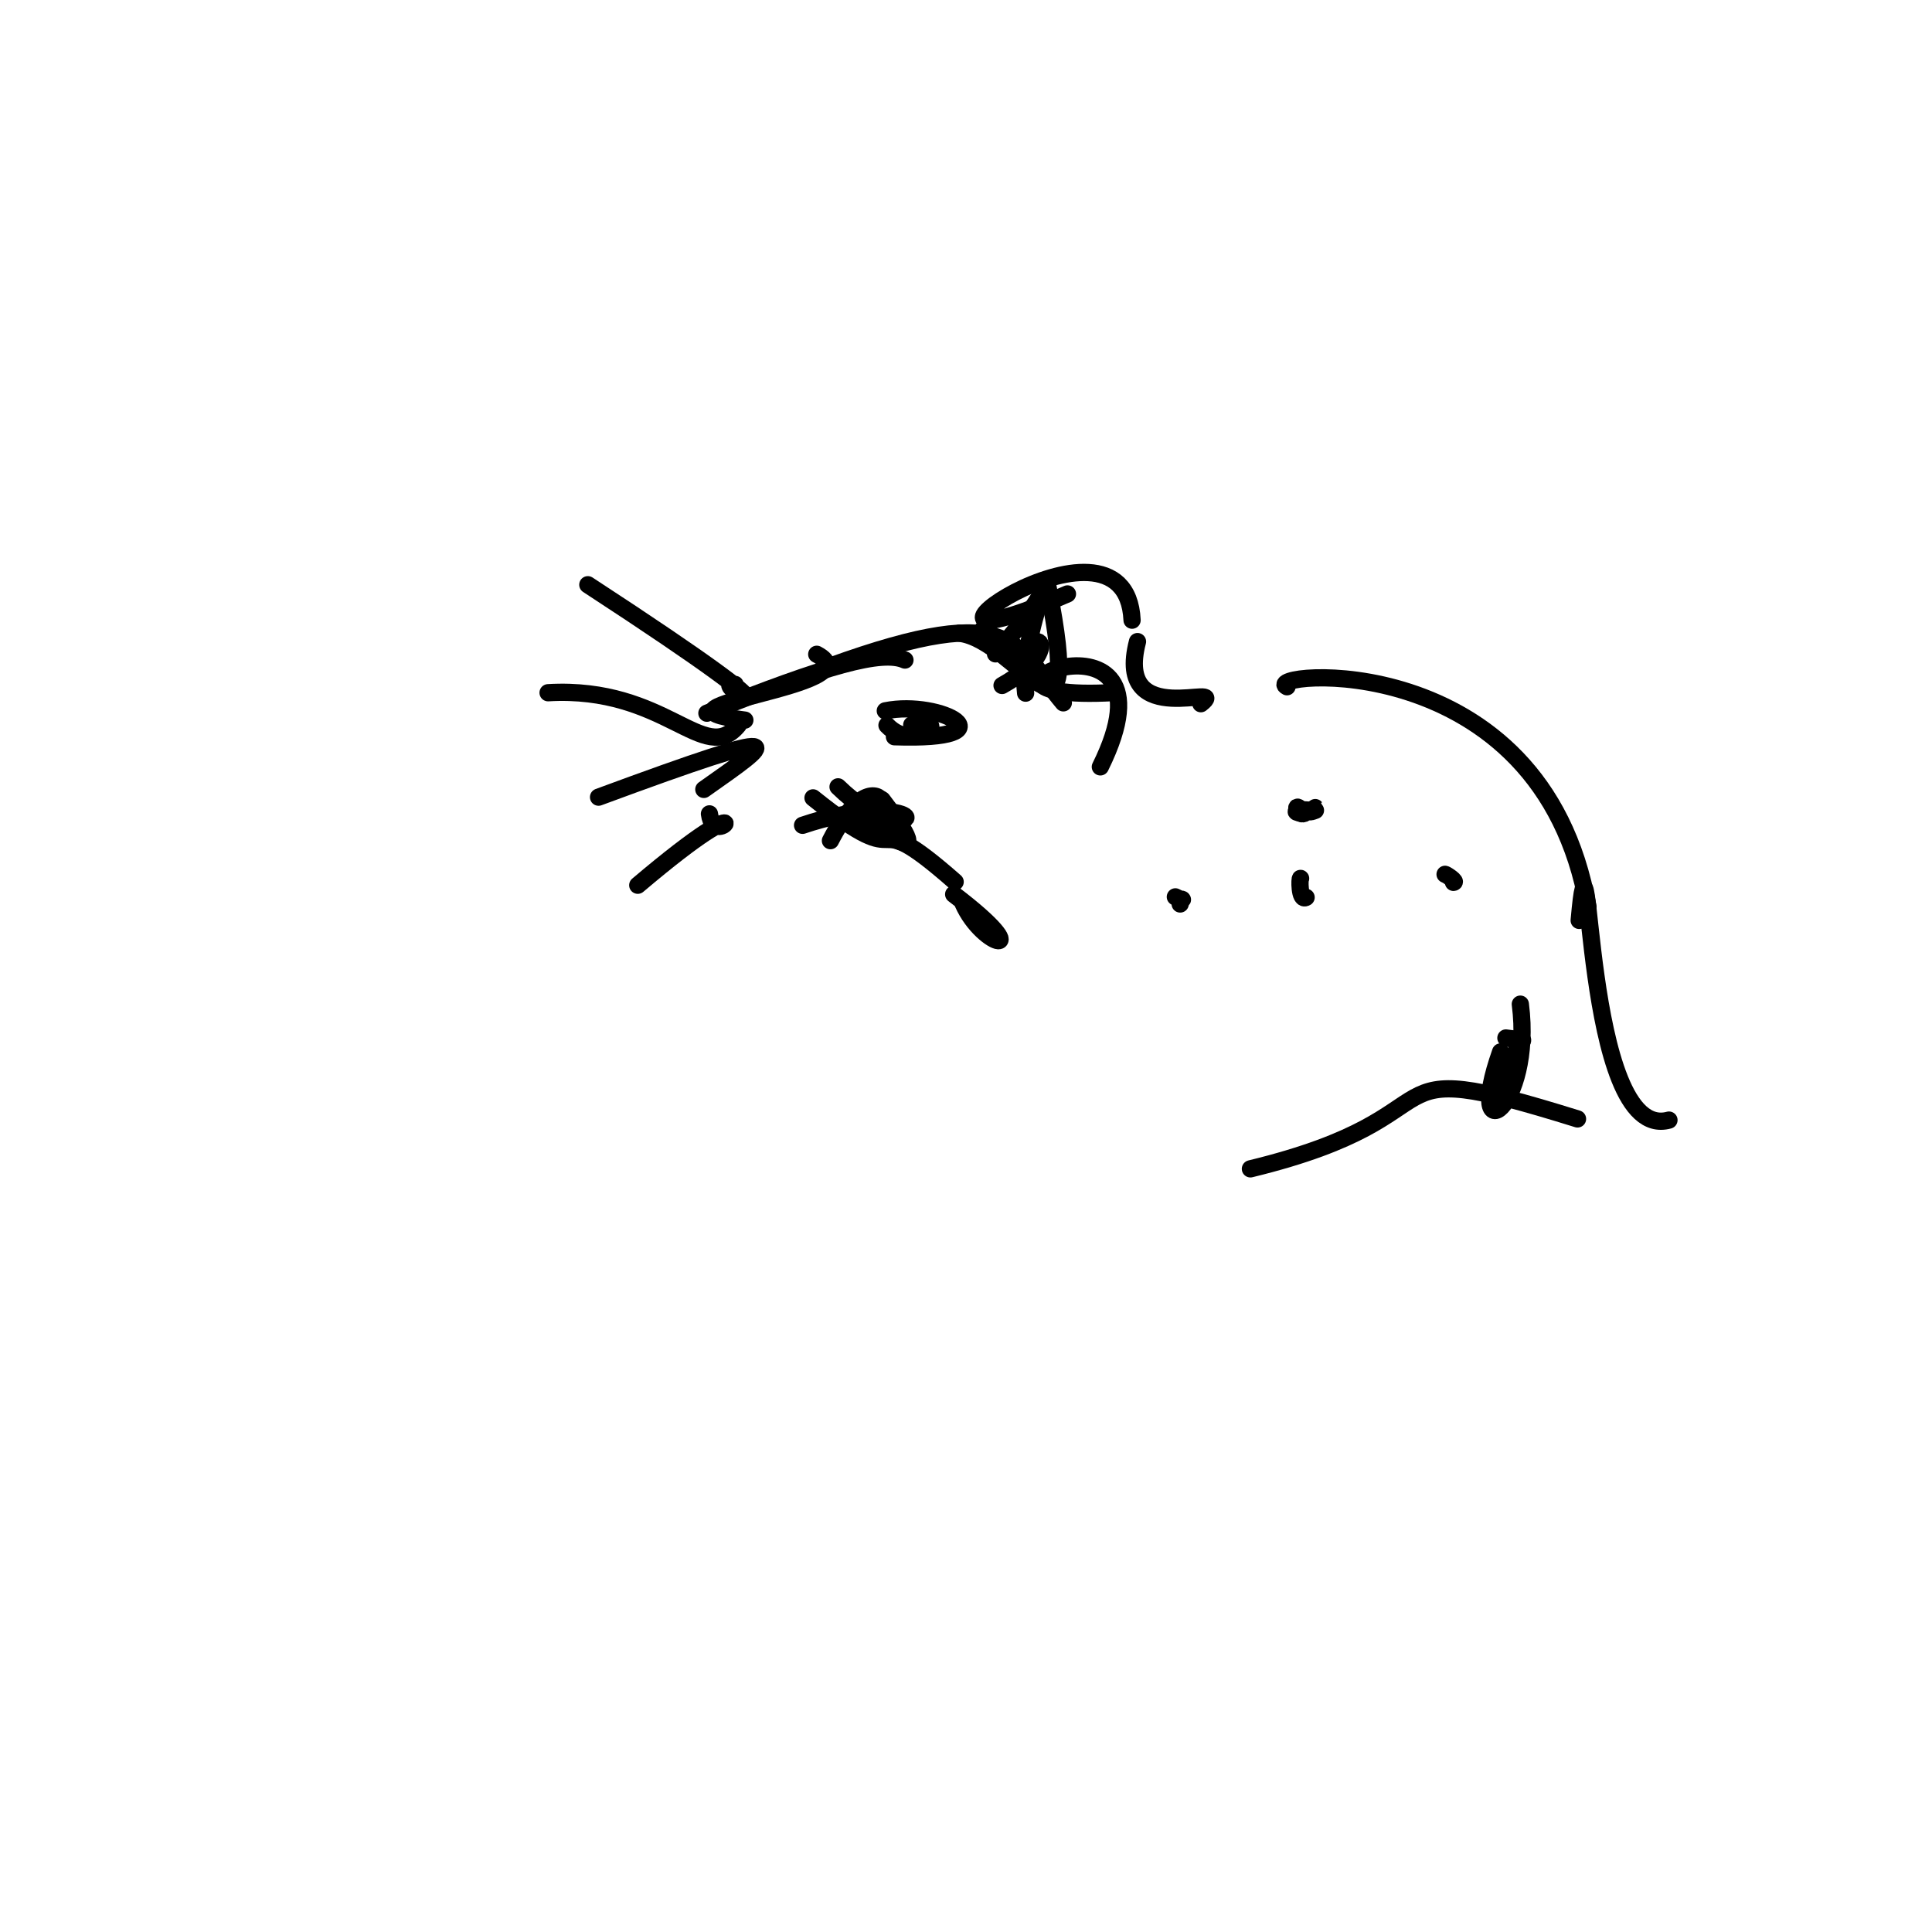
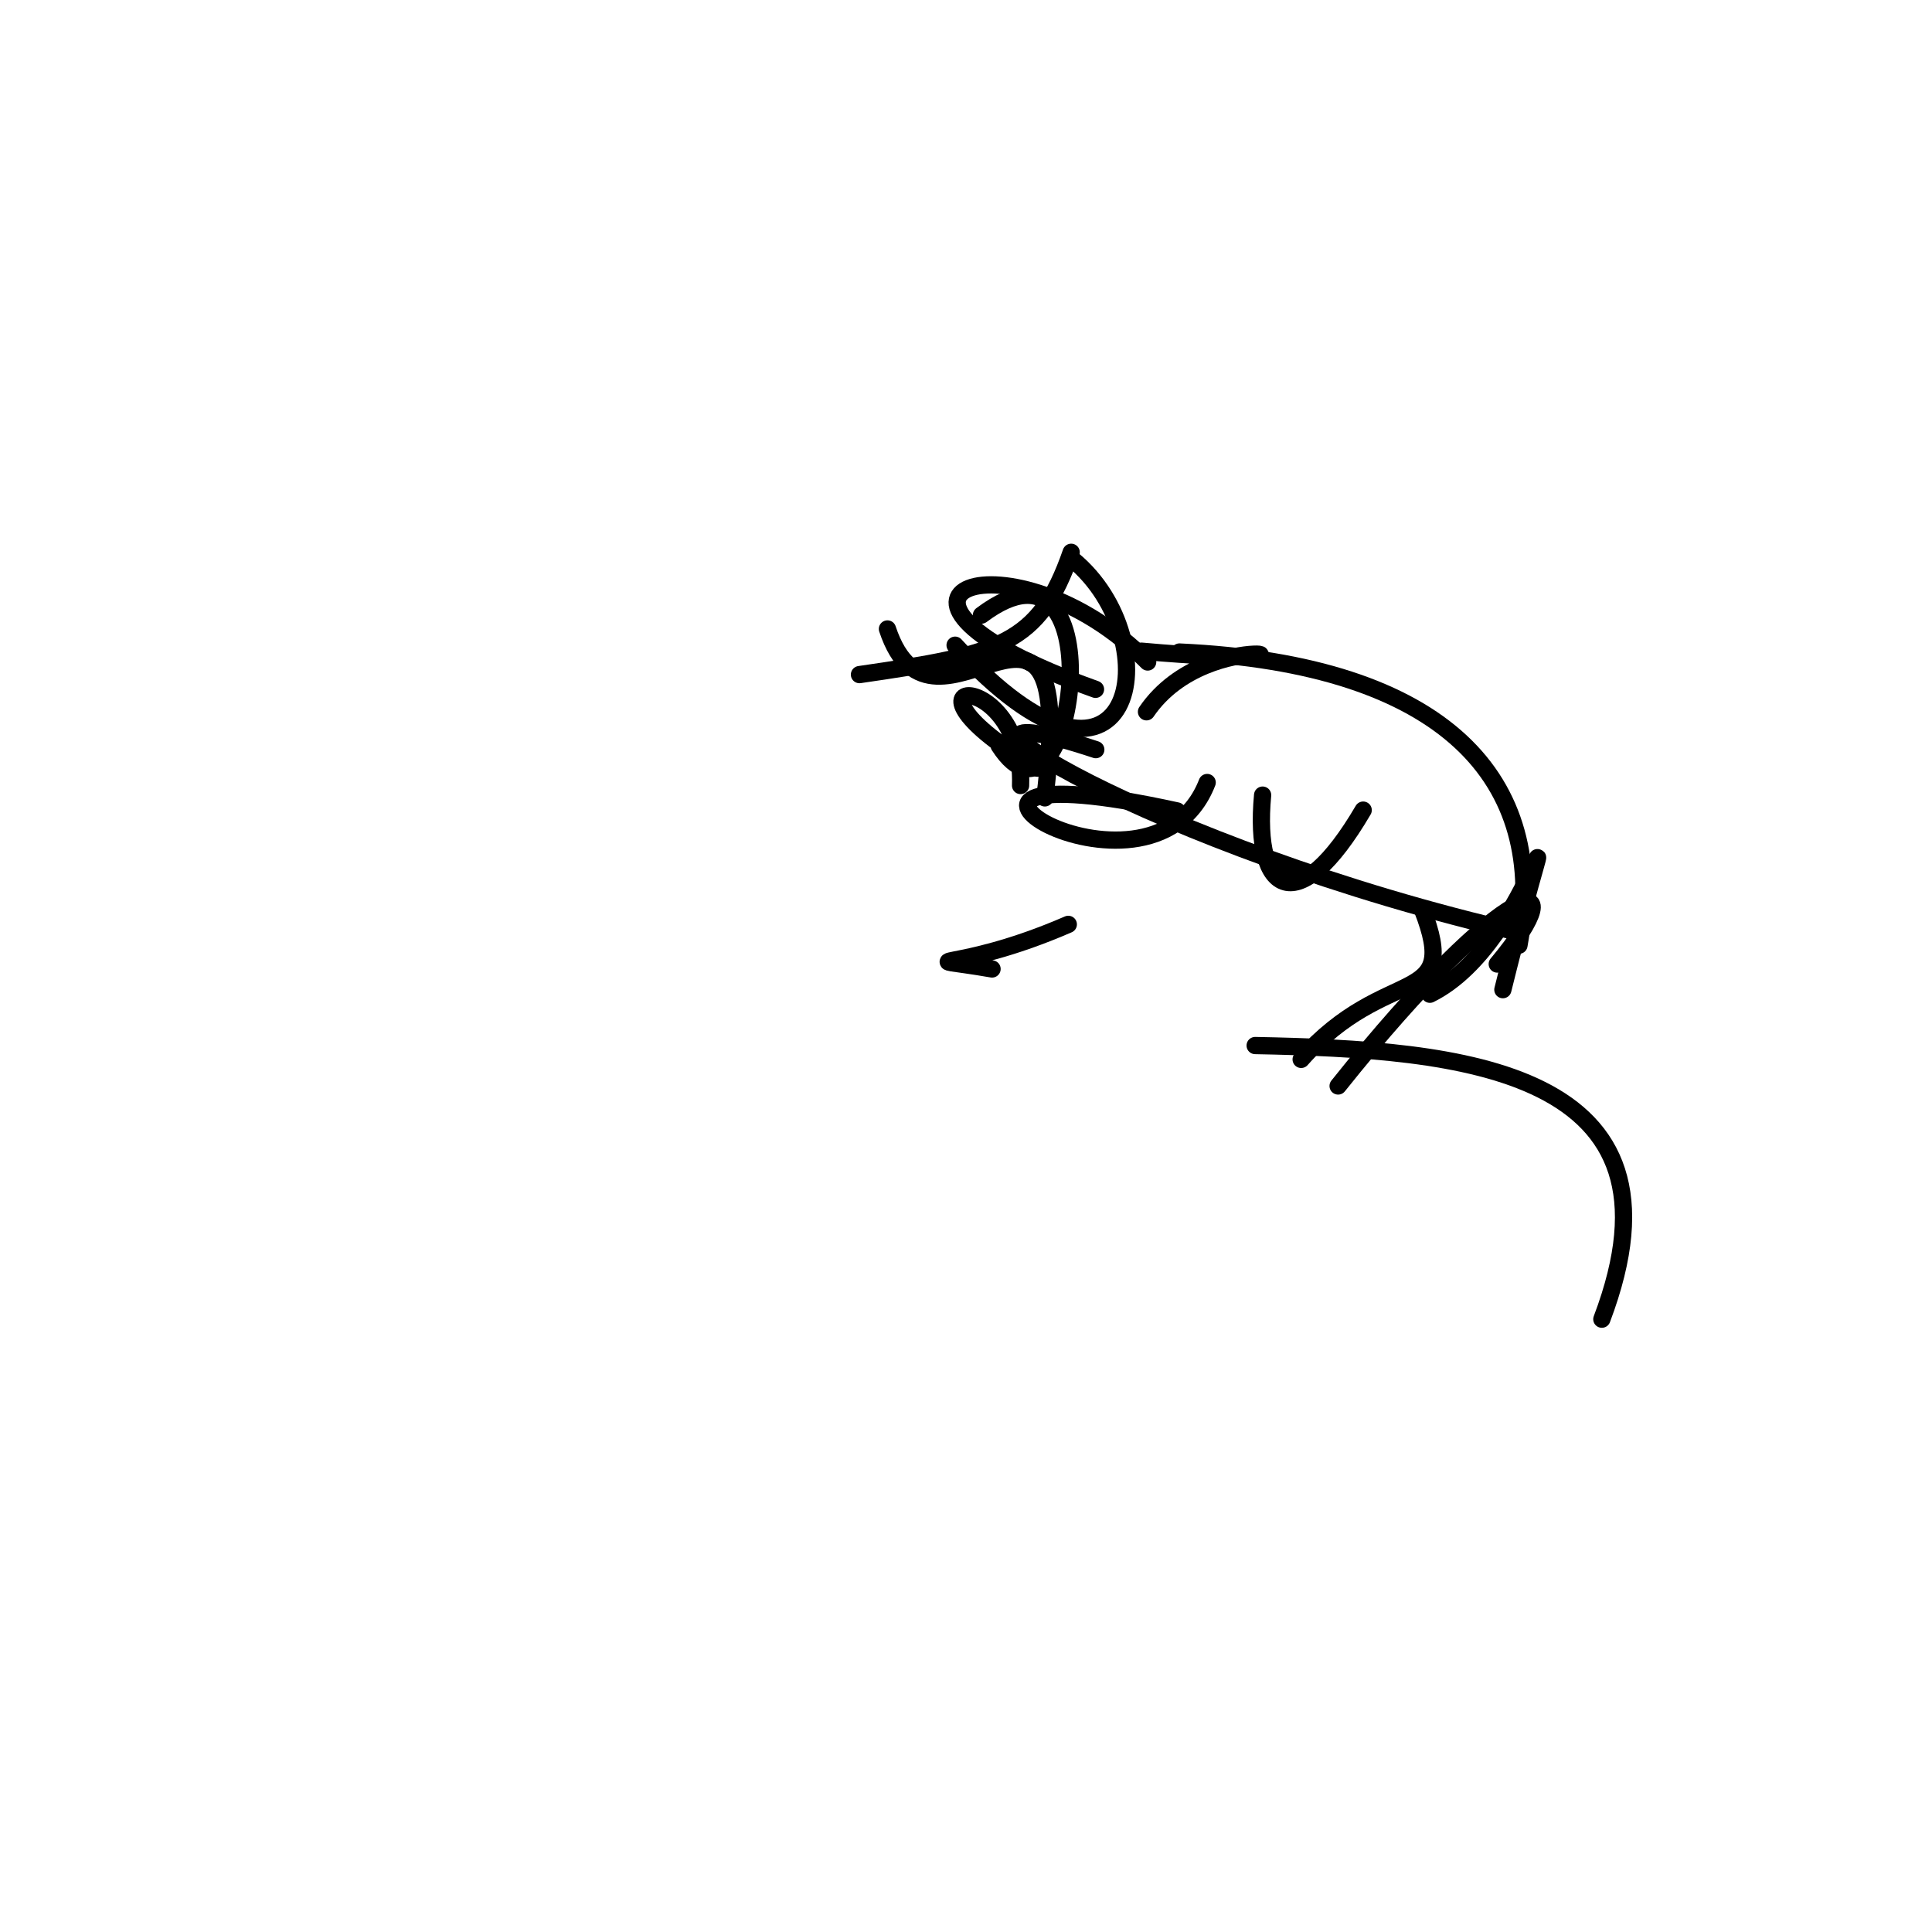
<svg xmlns="http://www.w3.org/2000/svg" version="1.1" width="224" height="224">
  <defs />
  <g>
-     <path d="M 127.577 88.912 C 137.82 68.212 106.33 81.518 129.111 80.301" stroke-width="2" fill="none" stroke="rgb(0, 0, 0)" stroke-opacity="1.0" stroke-linecap="round" stroke-linejoin="round" />
-     <path d="M 174.598 120.346 C 178.469 120.948 175.729 118.845 173.399 128.256" stroke-width="2" fill="none" stroke="rgb(0, 0, 0)" stroke-opacity="1.0" stroke-linecap="round" stroke-linejoin="round" />
-     <path d="M 136.274 103.984 C 137.906 104.844 136.548 103.608 136.832 104.809" stroke-width="2" fill="none" stroke="rgb(0, 0, 0)" stroke-opacity="1.0" stroke-linecap="round" stroke-linejoin="round" />
-     <path d="M 151.055 94.253 C 149.528 94.242 150.491 93.685 151.999 93.98" stroke-width="2" fill="none" stroke="rgb(0, 0, 0)" stroke-opacity="1.0" stroke-linecap="round" stroke-linejoin="round" />
-     <path d="M 123.763 68.863 C 98.363 79.878 130.517 56.274 131.255 71.904" stroke-width="2" fill="none" stroke="rgb(0, 0, 0)" stroke-opacity="1.0" stroke-linecap="round" stroke-linejoin="round" />
-     <path d="M 113.994 73.193 C 113.25 71.31 121.118 80.16 119.199 74.896" stroke-width="2" fill="none" stroke="rgb(0, 0, 0)" stroke-opacity="1.0" stroke-linecap="round" stroke-linejoin="round" />
-     <path d="M 176.27 116.424 C 177.829 128.588 169.694 134.091 173.982 121.963" stroke-width="2" fill="none" stroke="rgb(0, 0, 0)" stroke-opacity="1.0" stroke-linecap="round" stroke-linejoin="round" />
-     <path d="M 151.039 94.112 C 149.877 92.678 150.37 94.64 151.19 94.325" stroke-width="2" fill="none" stroke="rgb(0, 0, 0)" stroke-opacity="1.0" stroke-linecap="round" stroke-linejoin="round" />
-     <path d="M 167.546 101.369 C 167.707 101.396 169.001 102.261 168.518 102.303" stroke-width="2" fill="none" stroke="rgb(0, 0, 0)" stroke-opacity="1.0" stroke-linecap="round" stroke-linejoin="round" />
-     <path d="M 123.284 81.489 C 117.789 75.003 118.041 69.346 96.238 77.238" stroke-width="2" fill="none" stroke="rgb(0, 0, 0)" stroke-opacity="1.0" stroke-linecap="round" stroke-linejoin="round" />
-     <path d="M 144.976 135.518 C 170.923 129.227 157.118 121.683 182.9 129.73" stroke-width="2" fill="none" stroke="rgb(0, 0, 0)" stroke-opacity="1.0" stroke-linecap="round" stroke-linejoin="round" />
-     <path d="M 193.502 129.867 C 183.36 132.627 184.553 90.39 183.095 106.713" stroke-width="2" fill="none" stroke="rgb(0, 0, 0)" stroke-opacity="1.0" stroke-linecap="round" stroke-linejoin="round" />
-     <path d="M 131.883 74.389 C 129.133 84.977 142.701 78.875 139.231 81.588" stroke-width="2" fill="none" stroke="rgb(0, 0, 0)" stroke-opacity="1.0" stroke-linecap="round" stroke-linejoin="round" />
-     <path d="M 116.18 79.474 C 124.998 74.541 117.848 70.719 118.913 80.366" stroke-width="2" fill="none" stroke="rgb(0, 0, 0)" stroke-opacity="1.0" stroke-linecap="round" stroke-linejoin="round" />
-     <path d="M 111.241 73.42 C 117.952 74.18 125.81 90.061 121.517 68.098" stroke-width="2" fill="none" stroke="rgb(0, 0, 0)" stroke-opacity="1.0" stroke-linecap="round" stroke-linejoin="round" />
-     <path d="M 184.109 105.124 C 178.708 74.502 145.889 77.95 149.219 79.623" stroke-width="2" fill="none" stroke="rgb(0, 0, 0)" stroke-opacity="1.0" stroke-linecap="round" stroke-linejoin="round" />
-     <path d="M 96.889 95.154 C 98.38 92.45 110.814 103.888 102.28 92.73" stroke-width="2" fill="none" stroke="rgb(0, 0, 0)" stroke-opacity="1.0" stroke-linecap="round" stroke-linejoin="round" />
-     <path d="M 82.256 94.363 C 82.884 99.06 89.16 89.739 73.944 102.635" stroke-width="2" fill="none" stroke="rgb(0, 0, 0)" stroke-opacity="1.0" stroke-linecap="round" stroke-linejoin="round" />
-     <path d="M 102.645 82.415 C 109.118 81.094 117.623 85.891 103.704 85.42" stroke-width="2" fill="none" stroke="rgb(0, 0, 0)" stroke-opacity="1.0" stroke-linecap="round" stroke-linejoin="round" />
-     <path d="M 110.572 103.686 C 120.58 111.299 114.009 110.083 111.647 104.718" stroke-width="2" fill="none" stroke="rgb(0, 0, 0)" stroke-opacity="1.0" stroke-linecap="round" stroke-linejoin="round" />
-     <path d="M 63.547 80.316 C 77.245 79.519 81.652 88.906 85.592 84.073" stroke-width="2" fill="none" stroke="rgb(0, 0, 0)" stroke-opacity="1.0" stroke-linecap="round" stroke-linejoin="round" />
-     <path d="M 105.711 84.043 C 110.733 82.859 106.063 87.479 102.839 84.091" stroke-width="2" fill="none" stroke="rgb(0, 0, 0)" stroke-opacity="1.0" stroke-linecap="round" stroke-linejoin="round" />
-     <path d="M 81.604 91.524 C 89.638 85.855 93.08 83.672 69.398 92.423" stroke-width="2" fill="none" stroke="rgb(0, 0, 0)" stroke-opacity="1.0" stroke-linecap="round" stroke-linejoin="round" />
-     <path d="M 96.283 97.468 C 102.561 85.297 105.642 99.498 97.166 91.228" stroke-width="2" fill="none" stroke="rgb(0, 0, 0)" stroke-opacity="1.0" stroke-linecap="round" stroke-linejoin="round" />
-     <path d="M 151.432 104.043 C 150.608 104.549 150.672 101.661 150.795 101.851" stroke-width="2" fill="none" stroke="rgb(0, 0, 0)" stroke-opacity="1.0" stroke-linecap="round" stroke-linejoin="round" />
-     <path d="M 86.36 83.492 C 72.723 81.814 101.783 79.62 94.695 75.859" stroke-width="2" fill="none" stroke="rgb(0, 0, 0)" stroke-opacity="1.0" stroke-linecap="round" stroke-linejoin="round" />
-     <path d="M 151.917 94.02 C 153.671 92.9 150.698 94.654 152.515 93.95" stroke-width="2" fill="none" stroke="rgb(0, 0, 0)" stroke-opacity="1.0" stroke-linecap="round" stroke-linejoin="round" />
-     <path d="M 94.262 92.507 C 106.266 102.153 99.626 92.469 110.742 102.244" stroke-width="2" fill="none" stroke="rgb(0, 0, 0)" stroke-opacity="1.0" stroke-linecap="round" stroke-linejoin="round" />
-     <path d="M 118.819 77.209 C 120.664 65.098 124.205 65.883 115.423 75.81" stroke-width="2" fill="none" stroke="rgb(0, 0, 0)" stroke-opacity="1.0" stroke-linecap="round" stroke-linejoin="round" />
-     <path d="M 100.252 94.617 C 109.17 96.617 104.974 91.66 93.052 95.686" stroke-width="2" fill="none" stroke="rgb(0, 0, 0)" stroke-opacity="1.0" stroke-linecap="round" stroke-linejoin="round" />
-     <path d="M 68.154 67.796 C 97.901 87.208 81.426 78.869 85.227 79.352" stroke-width="2" fill="none" stroke="rgb(0, 0, 0)" stroke-opacity="1.0" stroke-linecap="round" stroke-linejoin="round" />
-     <path d="M 104.921 76.527 C 102.281 75.337 95.864 77.122 81.959 82.69" stroke-width="2" fill="none" stroke="rgb(0, 0, 0)" stroke-opacity="1.0" stroke-linecap="round" stroke-linejoin="round" />
+     <path d="M 118.328 91.075 C 118.806 77.098 101.539 77.974 120.278 89.063" stroke-width="2" fill="none" stroke="rgb(0, 0, 0)" stroke-opacity="1.0" stroke-linecap="round" stroke-linejoin="round" />
+     <path d="M 155.144 125.91 C 175.035 100.988 183.265 100.193 173.595 111.773" stroke-width="2" fill="none" stroke="rgb(0, 0, 0)" stroke-opacity="1.0" stroke-linecap="round" stroke-linejoin="round" />
+     <path d="M 123.86 107.173 C 110.457 112.997 105.169 110.628 115.02 112.344" stroke-width="2" fill="none" stroke="rgb(0, 0, 0)" stroke-opacity="1.0" stroke-linecap="round" stroke-linejoin="round" />
+     <path d="M 136.477 94.022 C 98.786 85.749 133.331 107.803 139.961 90.726" stroke-width="2" fill="none" stroke="rgb(0, 0, 0)" stroke-opacity="1.0" stroke-linecap="round" stroke-linejoin="round" />
+     <path d="M 102.892 72.923 C 108.334 89.344 125.126 60.33 121.141 92.508" stroke-width="2" fill="none" stroke="rgb(0, 0, 0)" stroke-opacity="1.0" stroke-linecap="round" stroke-linejoin="round" />
+     <path d="M 113.793 71.316 C 129.93 59.209 124.317 99.574 115.842 86.448" stroke-width="2" fill="none" stroke="rgb(0, 0, 0)" stroke-opacity="1.0" stroke-linecap="round" stroke-linejoin="round" />
+     <path d="M 150.859 122.827 C 160.871 111.539 169.454 117.071 164.902 105.405" stroke-width="2" fill="none" stroke="rgb(0, 0, 0)" stroke-opacity="1.0" stroke-linecap="round" stroke-linejoin="round" />
+     <path d="M 176.314 108.144 C 133.859 98.461 102.005 78.65 127.048 86.914" stroke-width="2" fill="none" stroke="rgb(0, 0, 0)" stroke-opacity="1.0" stroke-linecap="round" stroke-linejoin="round" />
+     <path d="M 176.112 109.592 C 179.59 90.516 167.695 77.007 136.747 75.597" stroke-width="2" fill="none" stroke="rgb(0, 0, 0)" stroke-opacity="1.0" stroke-linecap="round" stroke-linejoin="round" />
+     <path d="M 124.194 64.034 C 120.456 74.792 115.877 75.86 99.648 78.215" stroke-width="2" fill="none" stroke="rgb(0, 0, 0)" stroke-opacity="1.0" stroke-linecap="round" stroke-linejoin="round" />
+     <path d="M 145.526 121.222 C 169.36 121.679 196.749 123.815 185.722 152.948" stroke-width="2" fill="none" stroke="rgb(0, 0, 0)" stroke-opacity="1.0" stroke-linecap="round" stroke-linejoin="round" />
+     <path d="M 165.783 115.274 C 178.094 109.232 182.075 83.159 174.246 114.743" stroke-width="2" fill="none" stroke="rgb(0, 0, 0)" stroke-opacity="1.0" stroke-linecap="round" stroke-linejoin="round" />
+     <path d="M 132.926 82.527 C 140.321 71.681 158.826 77.909 132.346 75.497" stroke-width="2" fill="none" stroke="rgb(0, 0, 0)" stroke-opacity="1.0" stroke-linecap="round" stroke-linejoin="round" />
+     <path d="M 133.063 76.753 C 117.452 60.98 95.531 68.659 127.015 79.921" stroke-width="2" fill="none" stroke="rgb(0, 0, 0)" stroke-opacity="1.0" stroke-linecap="round" stroke-linejoin="round" />
+     <path d="M 110.736 74.805 C 131.451 97.447 135.94 74.409 124.367 64.873" stroke-width="2" fill="none" stroke="rgb(0, 0, 0)" stroke-opacity="1.0" stroke-linecap="round" stroke-linejoin="round" />
+     <path d="M 158.05 93.928 C 150.557 106.722 145.303 103.92 146.39 92.188" stroke-width="2" fill="none" stroke="rgb(0, 0, 0)" stroke-opacity="1.0" stroke-linecap="round" stroke-linejoin="round" />
  </g>
</svg>
